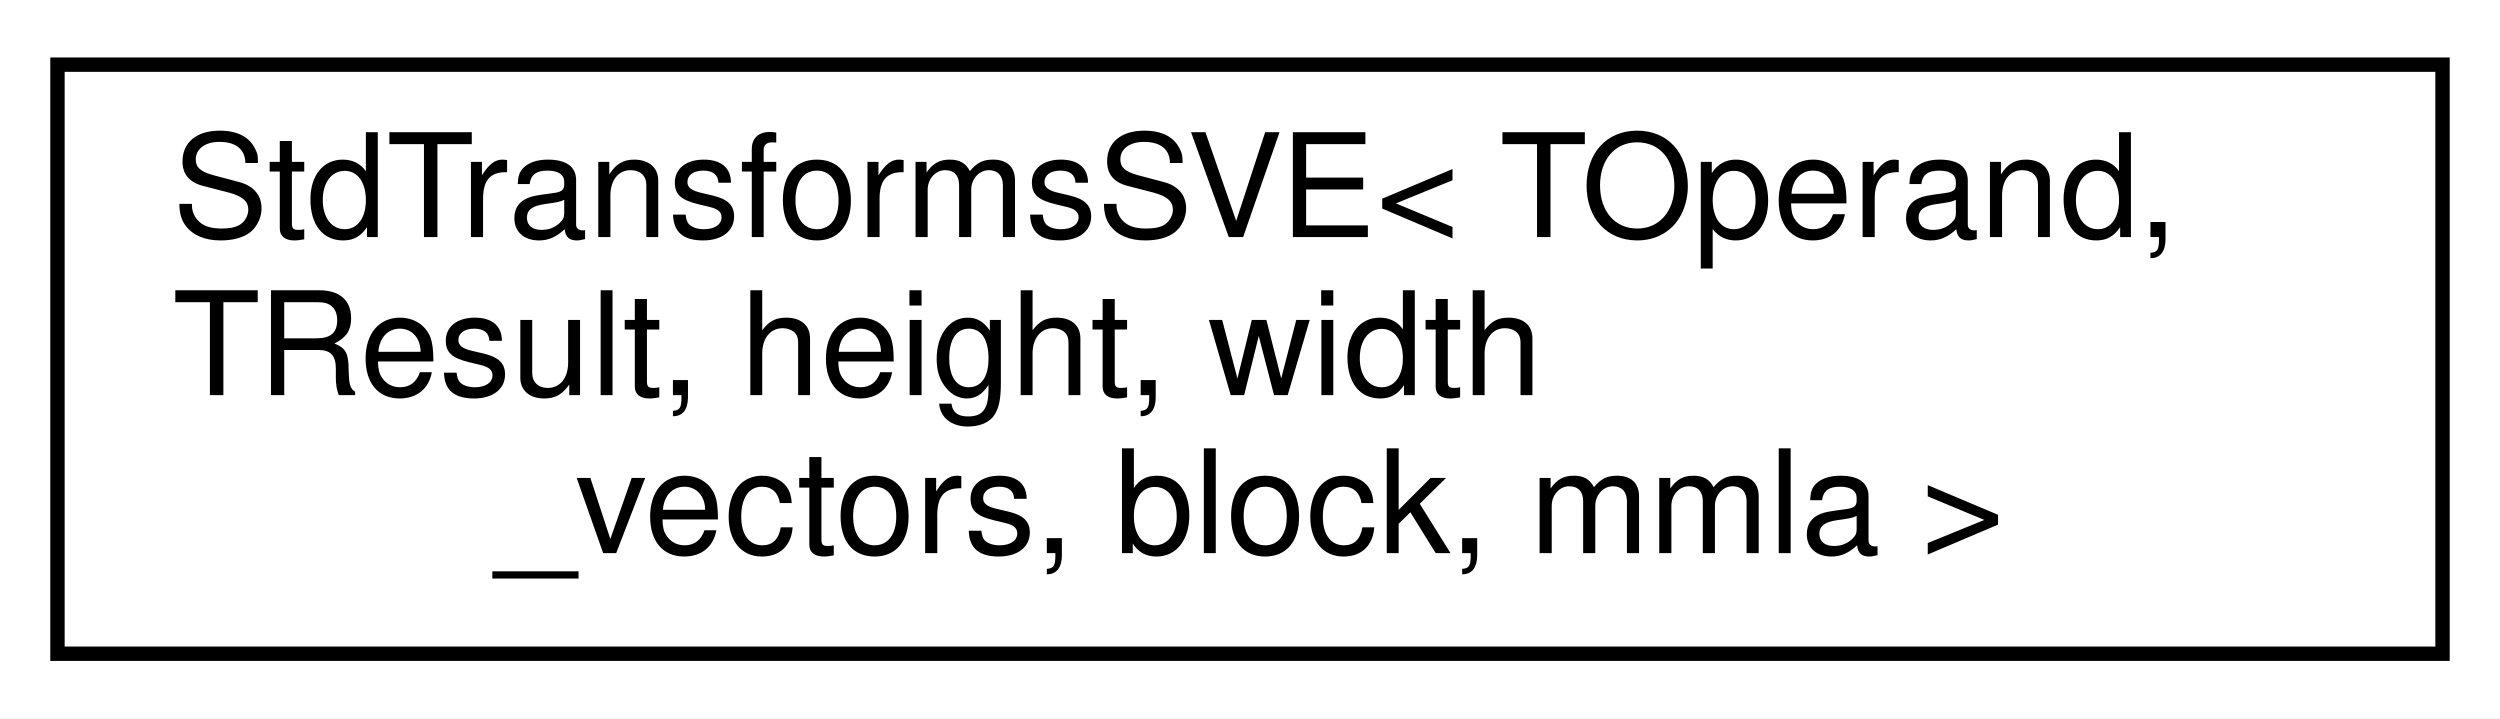
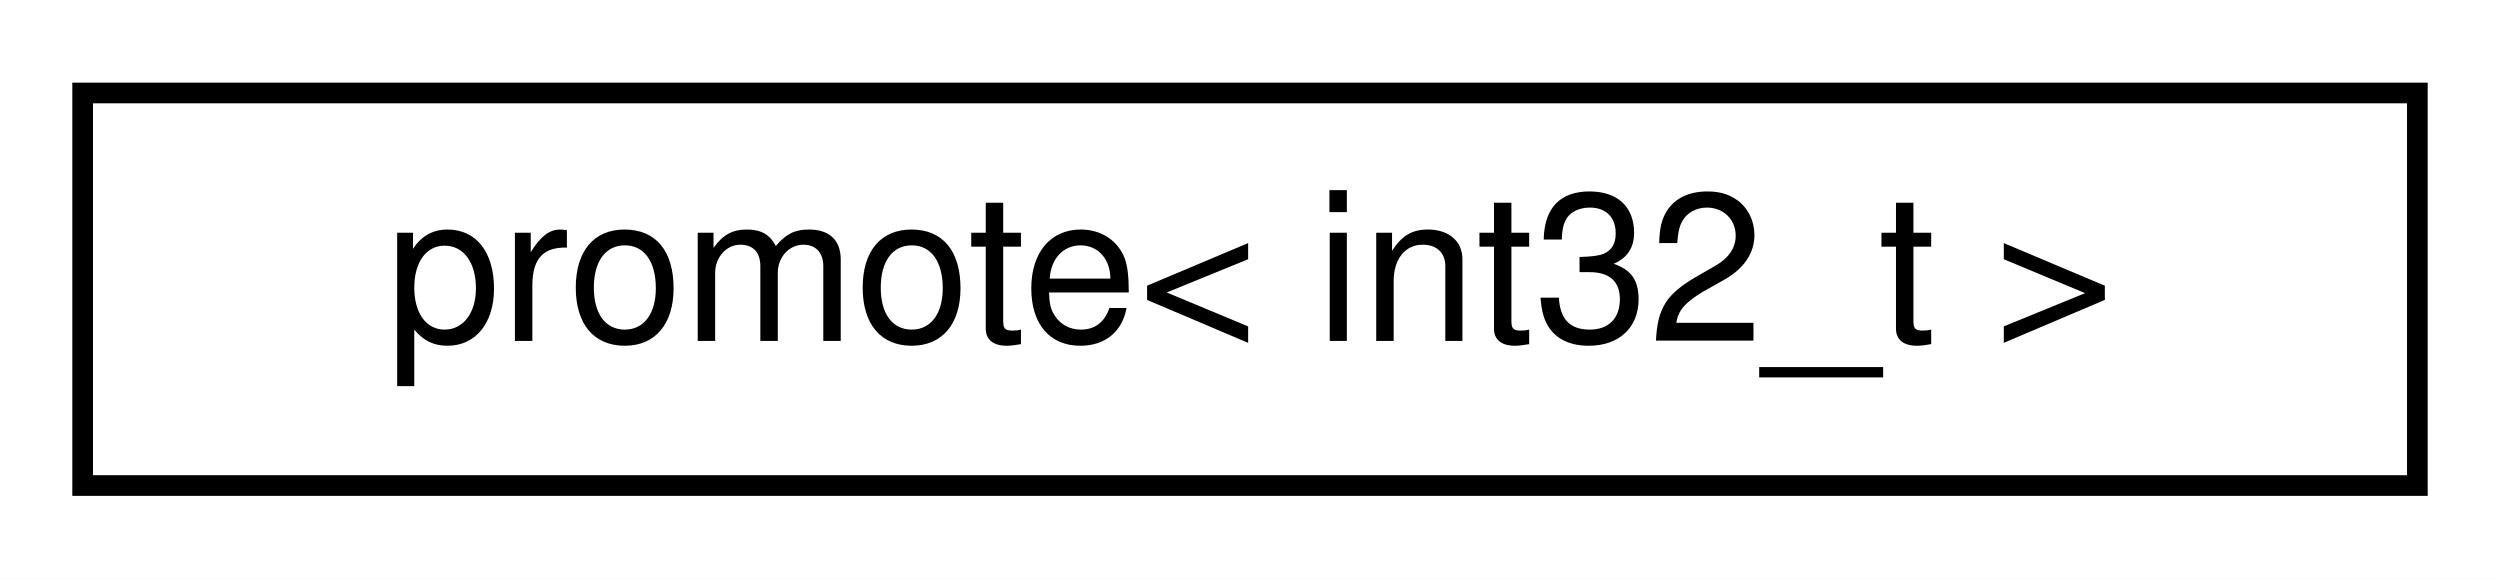
- <svg xmlns="http://www.w3.org/2000/svg" xmlns:xlink="http://www.w3.org/1999/xlink" width="174pt" height="50pt" viewBox="0.00 0.00 174.00 50.00">
-   <g id="graph0" class="graph" transform="scale(1 1) rotate(0) translate(4 46)">
-     <polygon fill="white" stroke="none" points="-4,4 -4,-46 170,-46 170,4 -4,4" />
+ <svg xmlns="http://www.w3.org/2000/svg" xmlns:xlink="http://www.w3.org/1999/xlink" width="121pt" height="28pt" viewBox="0.00 0.00 121.00 28.00">
+   <g id="graph0" class="graph" transform="scale(1 1) rotate(0) translate(4 24)">
+     <polygon fill="white" stroke="none" points="-4,4 -4,-24 117,-24 117,4 -4,4" />
    <g id="node1" class="node">
      <g id="a_node1">
-         <a xlink:href="classarm__gemm_1_1_std_transforms_s_v_e.xhtml" target="_top" xlink:title=" ">
-           <polygon fill="white" stroke="black" points="0,-0.5 0,-41.5 166,-41.5 166,-0.5 0,-0.5" />
-           <text text-anchor="start" x="8" y="-29.5" font-family="Helvetica,sans-Serif" font-size="10.00">StdTransformsSVE&lt; TOperand,</text>
-           <text text-anchor="start" x="8" y="-18.5" font-family="Helvetica,sans-Serif" font-size="10.00"> TResult, height, width</text>
-           <text text-anchor="middle" x="83" y="-7.5" font-family="Helvetica,sans-Serif" font-size="10.00">_vectors, block, mmla &gt;</text>
+         <a xlink:href="structarm__compute_1_1wrapper_1_1traits_1_1promote_3_01int32__t_01_4.xhtml" target="_top" xlink:title=" ">
+           <polygon fill="white" stroke="black" points="0,-0.5 0,-19.5 113,-19.5 113,-0.5 0,-0.5" />
+           <text text-anchor="middle" x="56.5" y="-7.5" font-family="Helvetica,sans-Serif" font-size="10.00">promote&lt; int32_t &gt;</text>
        </a>
      </g>
    </g>
  </g>
</svg>
